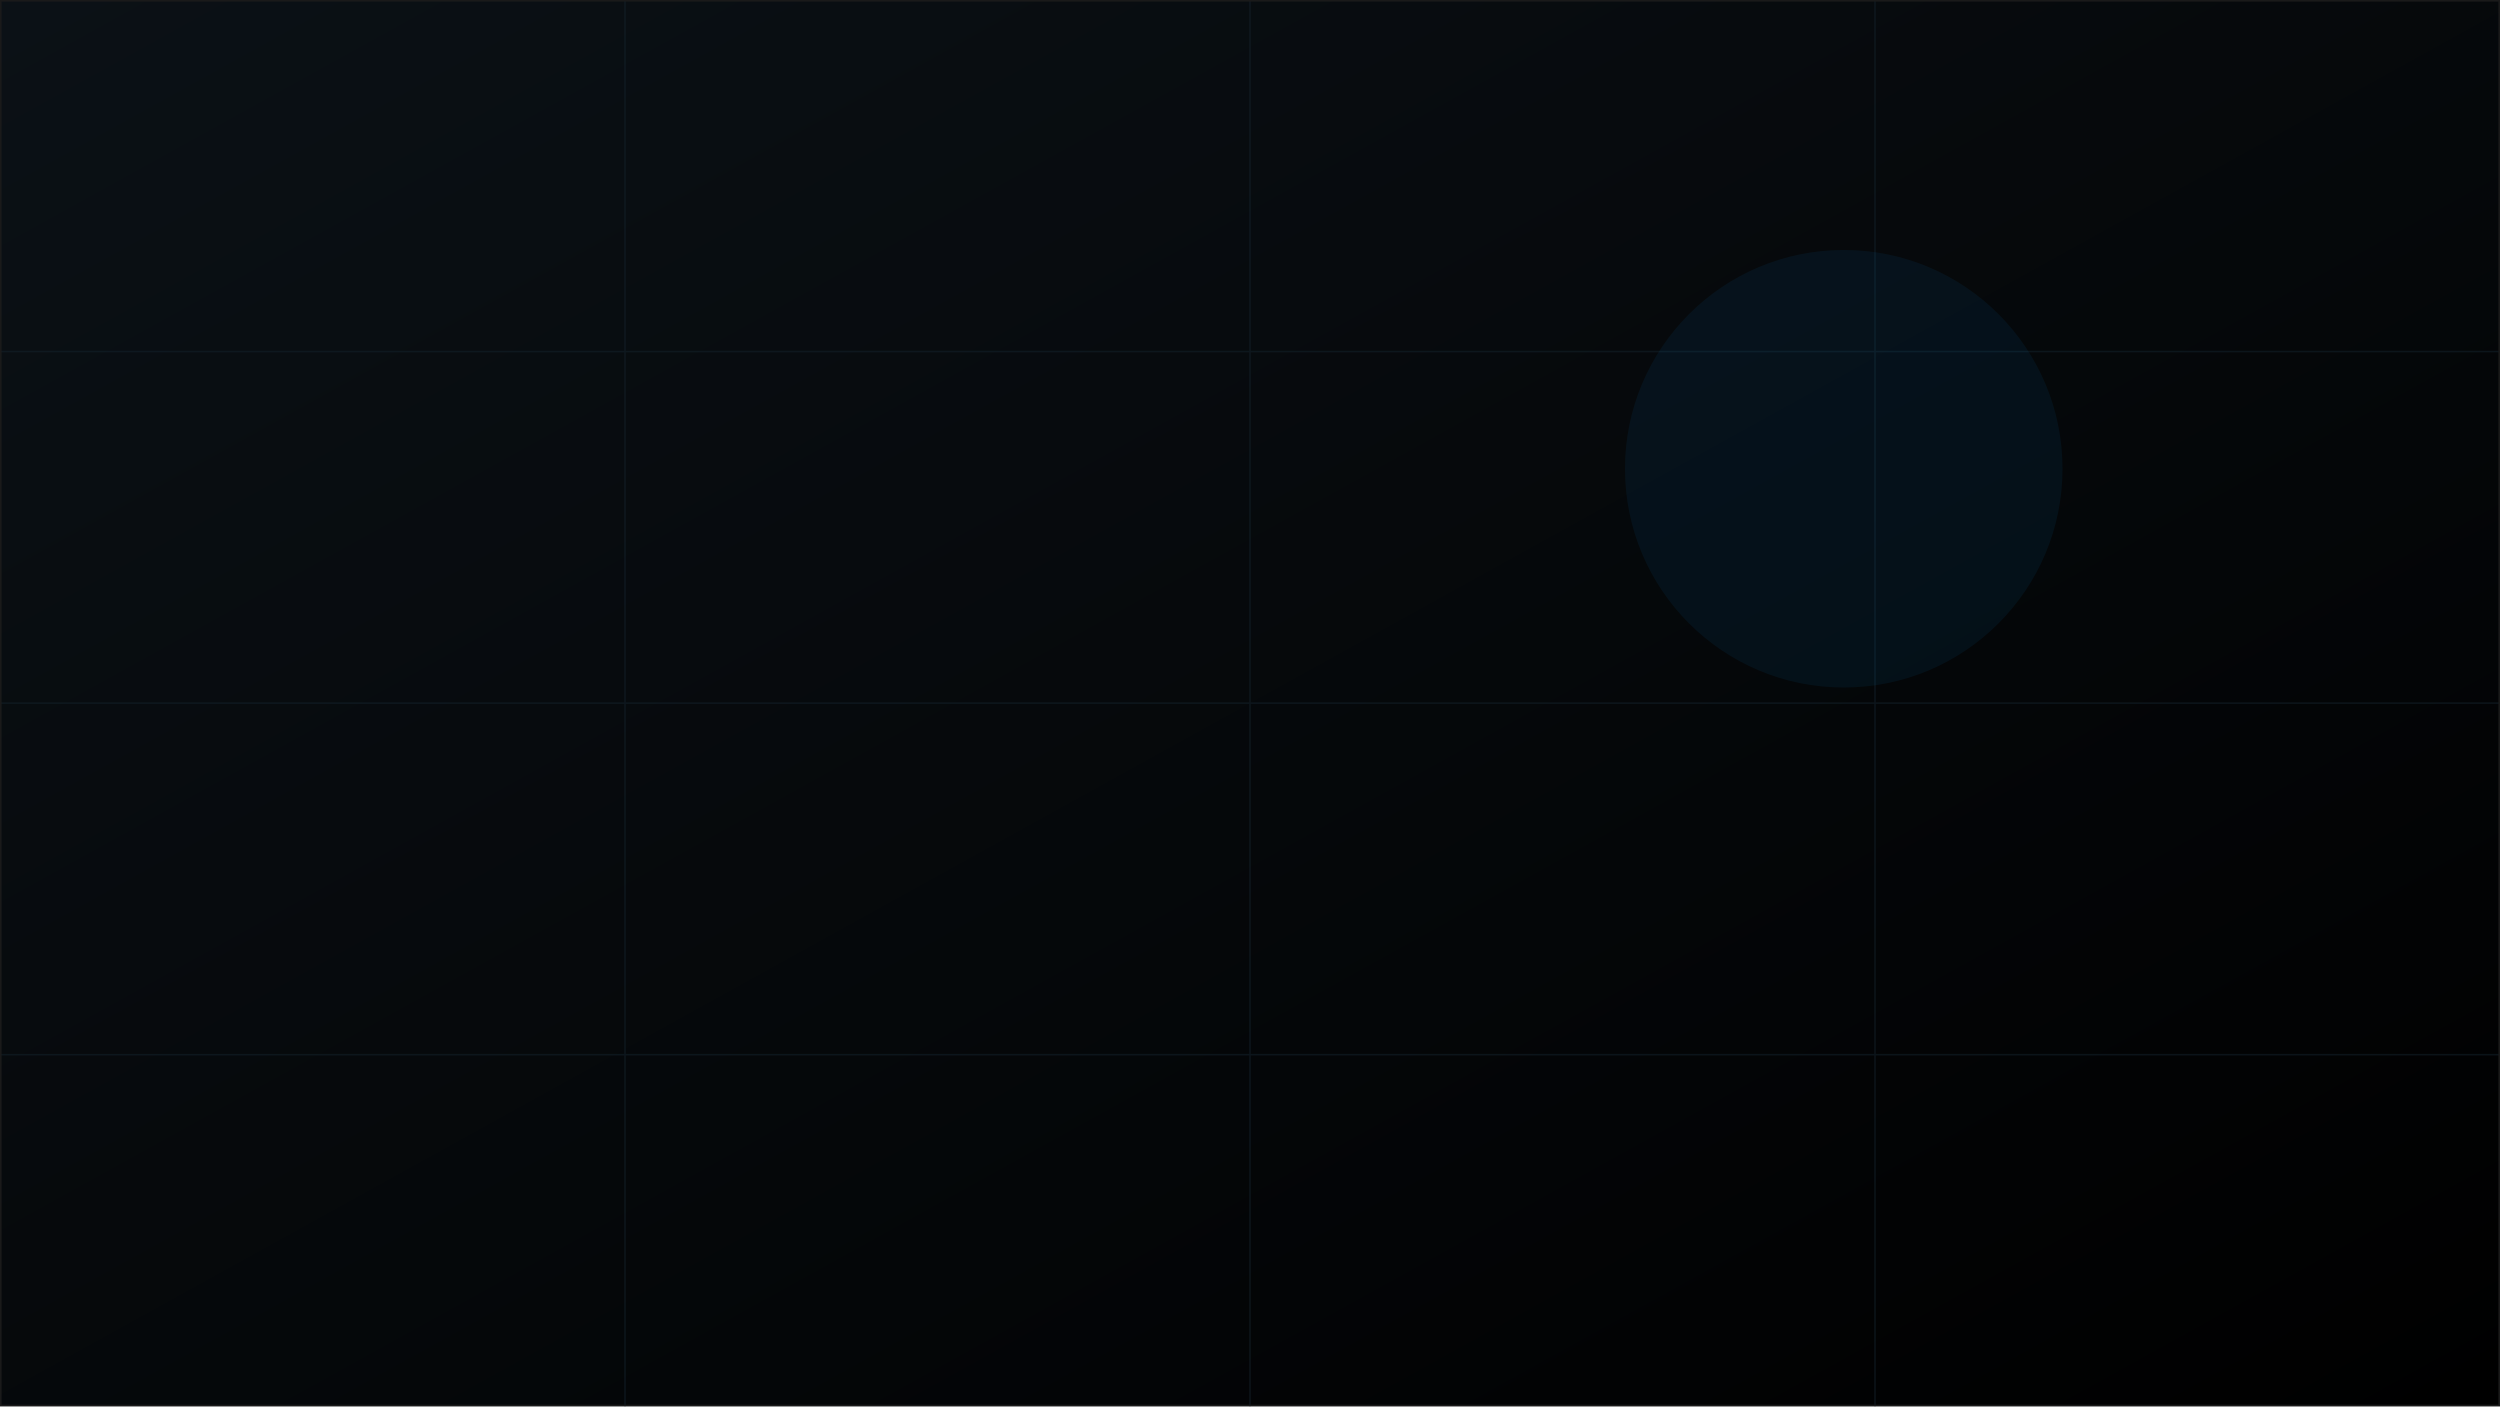
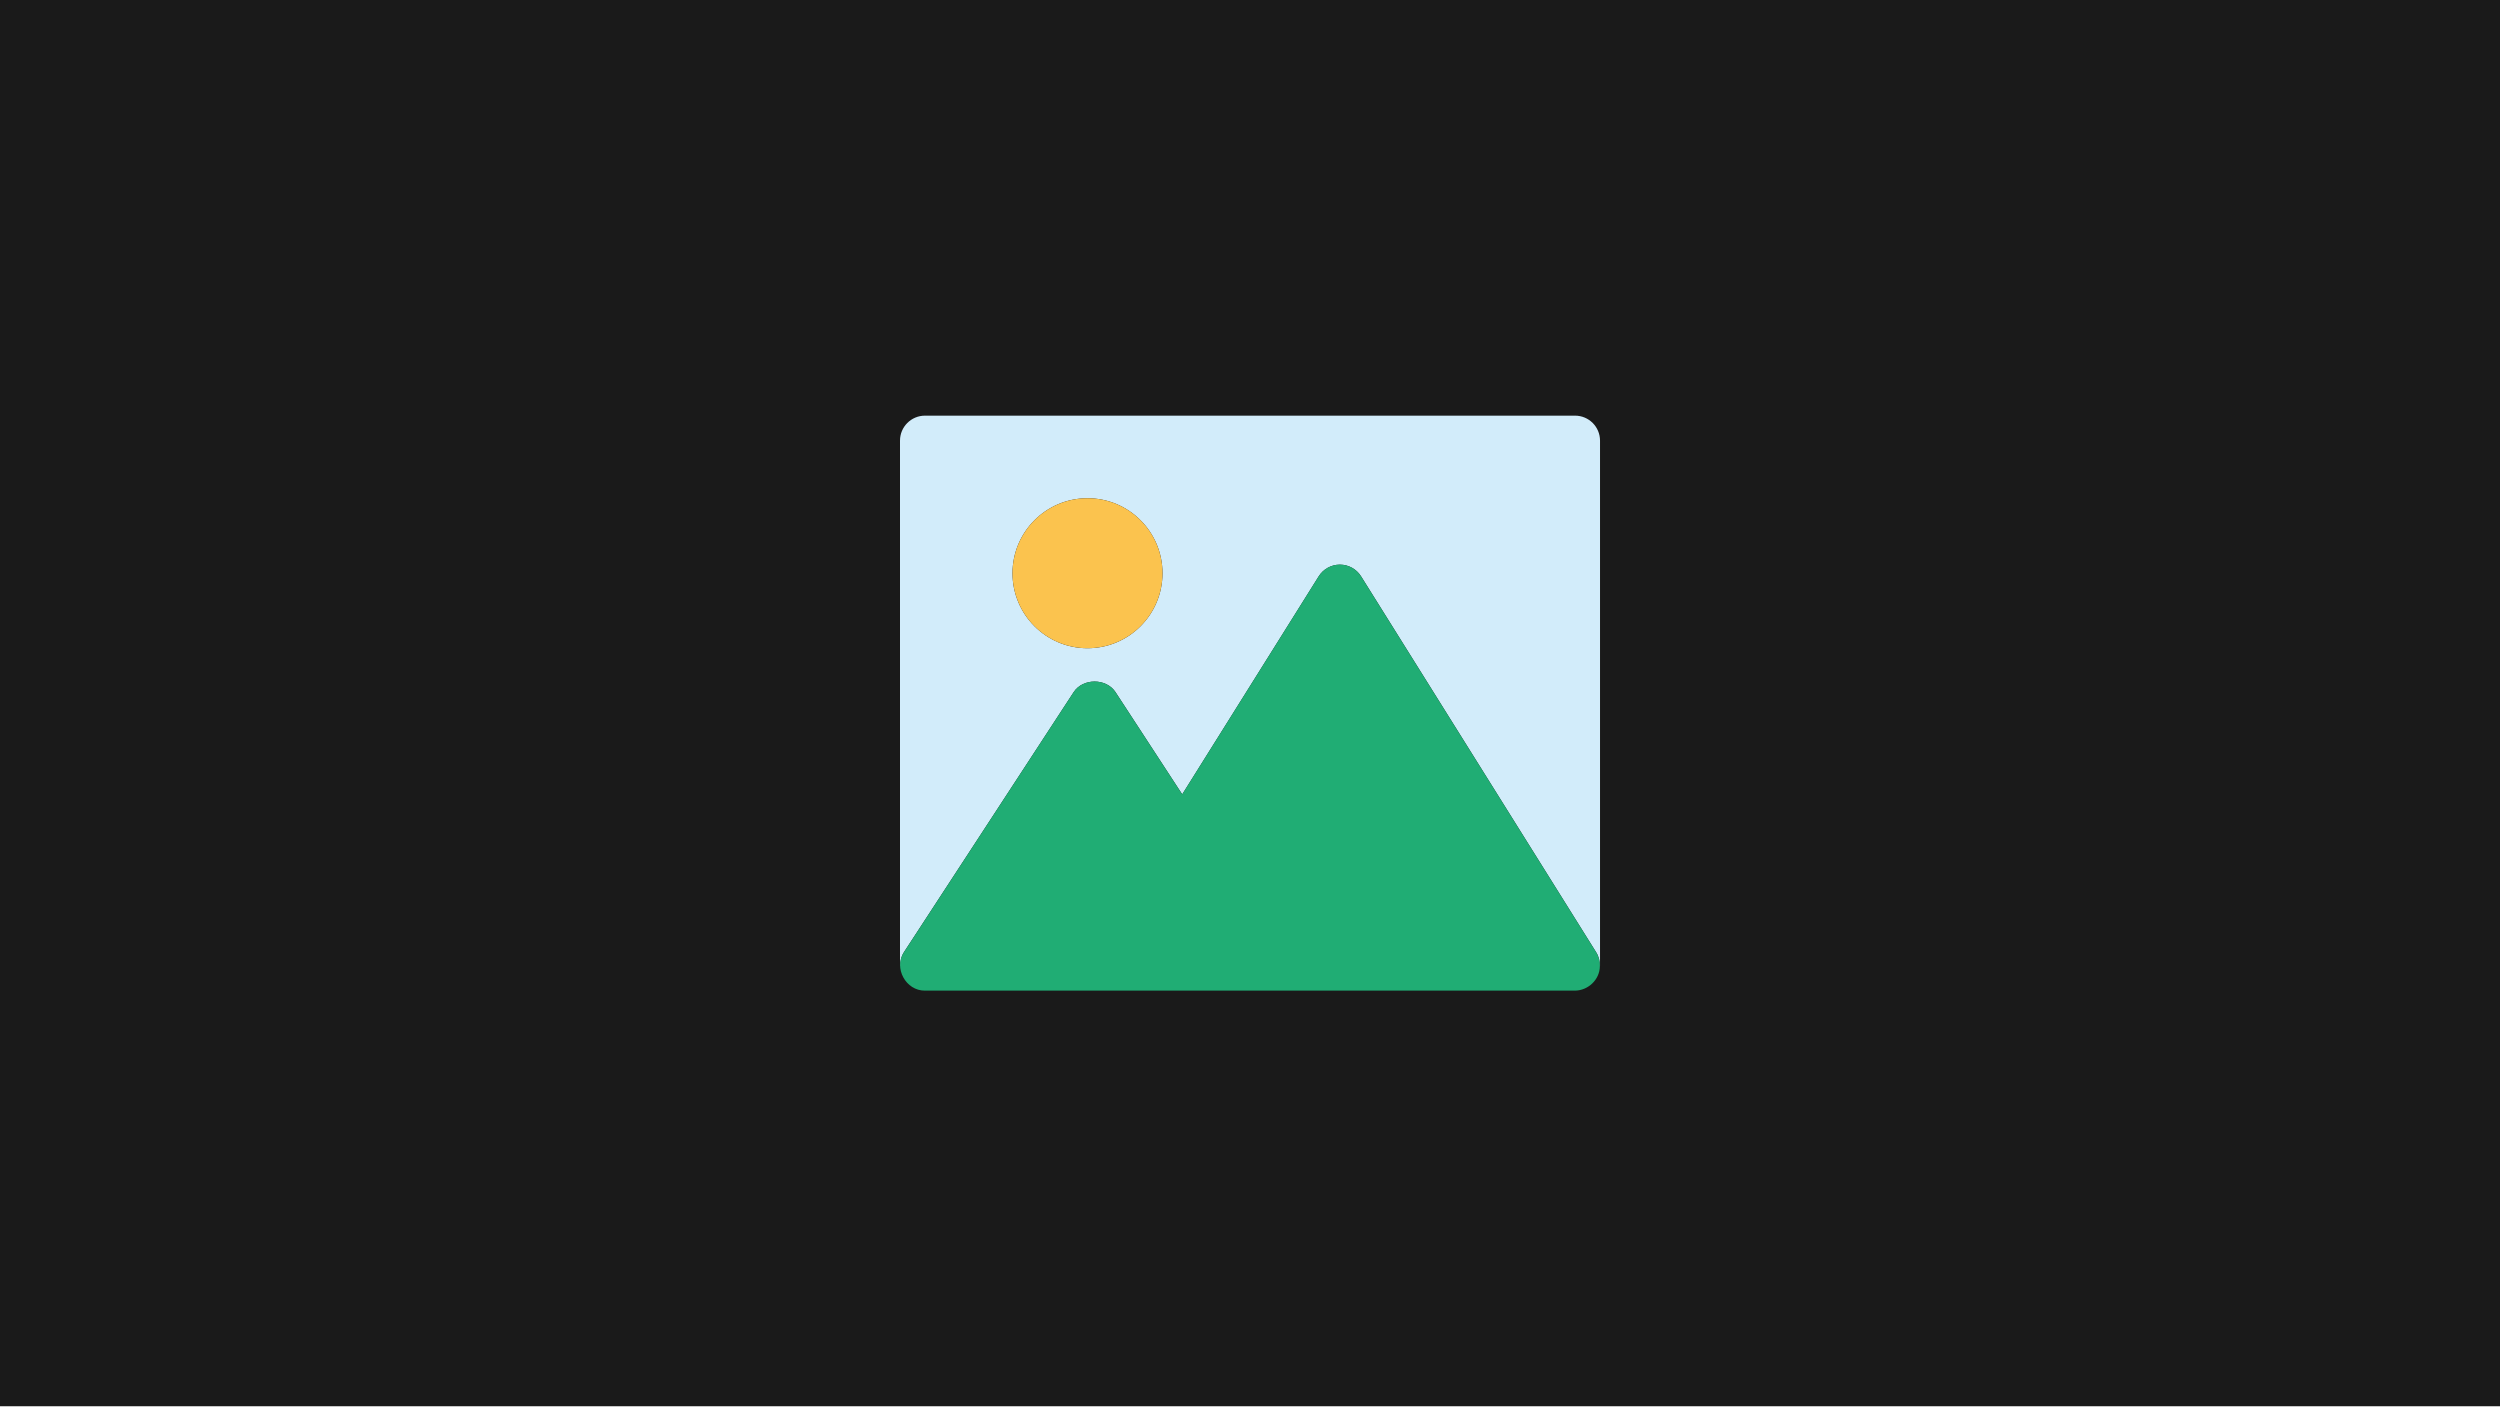
<svg xmlns="http://www.w3.org/2000/svg" width="1600" height="900" viewBox="0 0 1600 900" role="img">
-   <defs>
-     <linearGradient id="g" x1="0" y1="0" x2="1" y2="1">
-       <stop offset="0" stop-color="#0b1116" />
-       <stop offset="1" stop-color="#000000" />
-     </linearGradient>
-   </defs>
-   <rect width="1600" height="900" fill="url(#g)" />
-   <g stroke="#13202a" stroke-width="1" opacity="0.55">
-     <line x1="0" y1="225" x2="1600" y2="225" />
-     <line x1="0" y1="450" x2="1600" y2="450" />
-     <line x1="0" y1="675" x2="1600" y2="675" />
-     <line x1="400" y1="0" x2="400" y2="900" />
-     <line x1="800" y1="0" x2="800" y2="900" />
-     <line x1="1200" y1="0" x2="1200" y2="900" />
+   <rect width="1600" height="900" fill="#1a1a1a" />
+   <style type="text/css">
+     .st0{fill:#D2ECFA;}
+     .st1{fill:#20AD74;}
+     .st2{fill:#FBC34E;}
+   </style>
+   <g transform="translate(544 194) scale(16)">
+     <path class="st0" d="M2.163,25.953l6.783-10.392c0.369-0.566,1.306-0.566,1.675,0l2.668,4.088l5.459-8.72 c0.183-0.292,0.503-0.469,0.848-0.469s0.665,0.178,0.848,0.47l9.405,15.04c0.107,0.171,0.152,0.367,0.146,0.562 c0-0.011,0.006-0.02,0.006-0.031v-21c0-0.552-0.447-1-1-1H3c-0.552,0-1,0.448-1,1v21c0,0.015,0.008,0.027,0.008,0.042 C2,26.337,2.047,26.131,2.163,25.953z M9.5,13.804c-1.654,0-3-1.346-3-3s1.346-3,3-3s3,1.346,3,3S11.154,13.804,9.5,13.804z" />
+     <path class="st1" d="M29.994,26.531c0.006-0.195-0.039-0.39-0.146-0.562l-9.405-15.04c-0.183-0.292-0.503-0.47-0.848-0.47 s-0.665,0.177-0.848,0.469l-5.459,8.72l-2.668-4.088c-0.369-0.566-1.306-0.566-1.675,0L2.163,25.953 C1.733,26.593,2.232,27.509,3,27.5h26C29.525,27.495,29.987,27.061,29.994,26.531z" />
+     <circle class="st2" cx="9.5" cy="10.804" r="3" />
  </g>
-   <circle cx="1180" cy="300" r="140" fill="#0099ff" opacity="0.07" />
-   <rect x="0.5" y="0.5" width="1599" height="899" fill="none" stroke="#1a1a1a" />
</svg>
